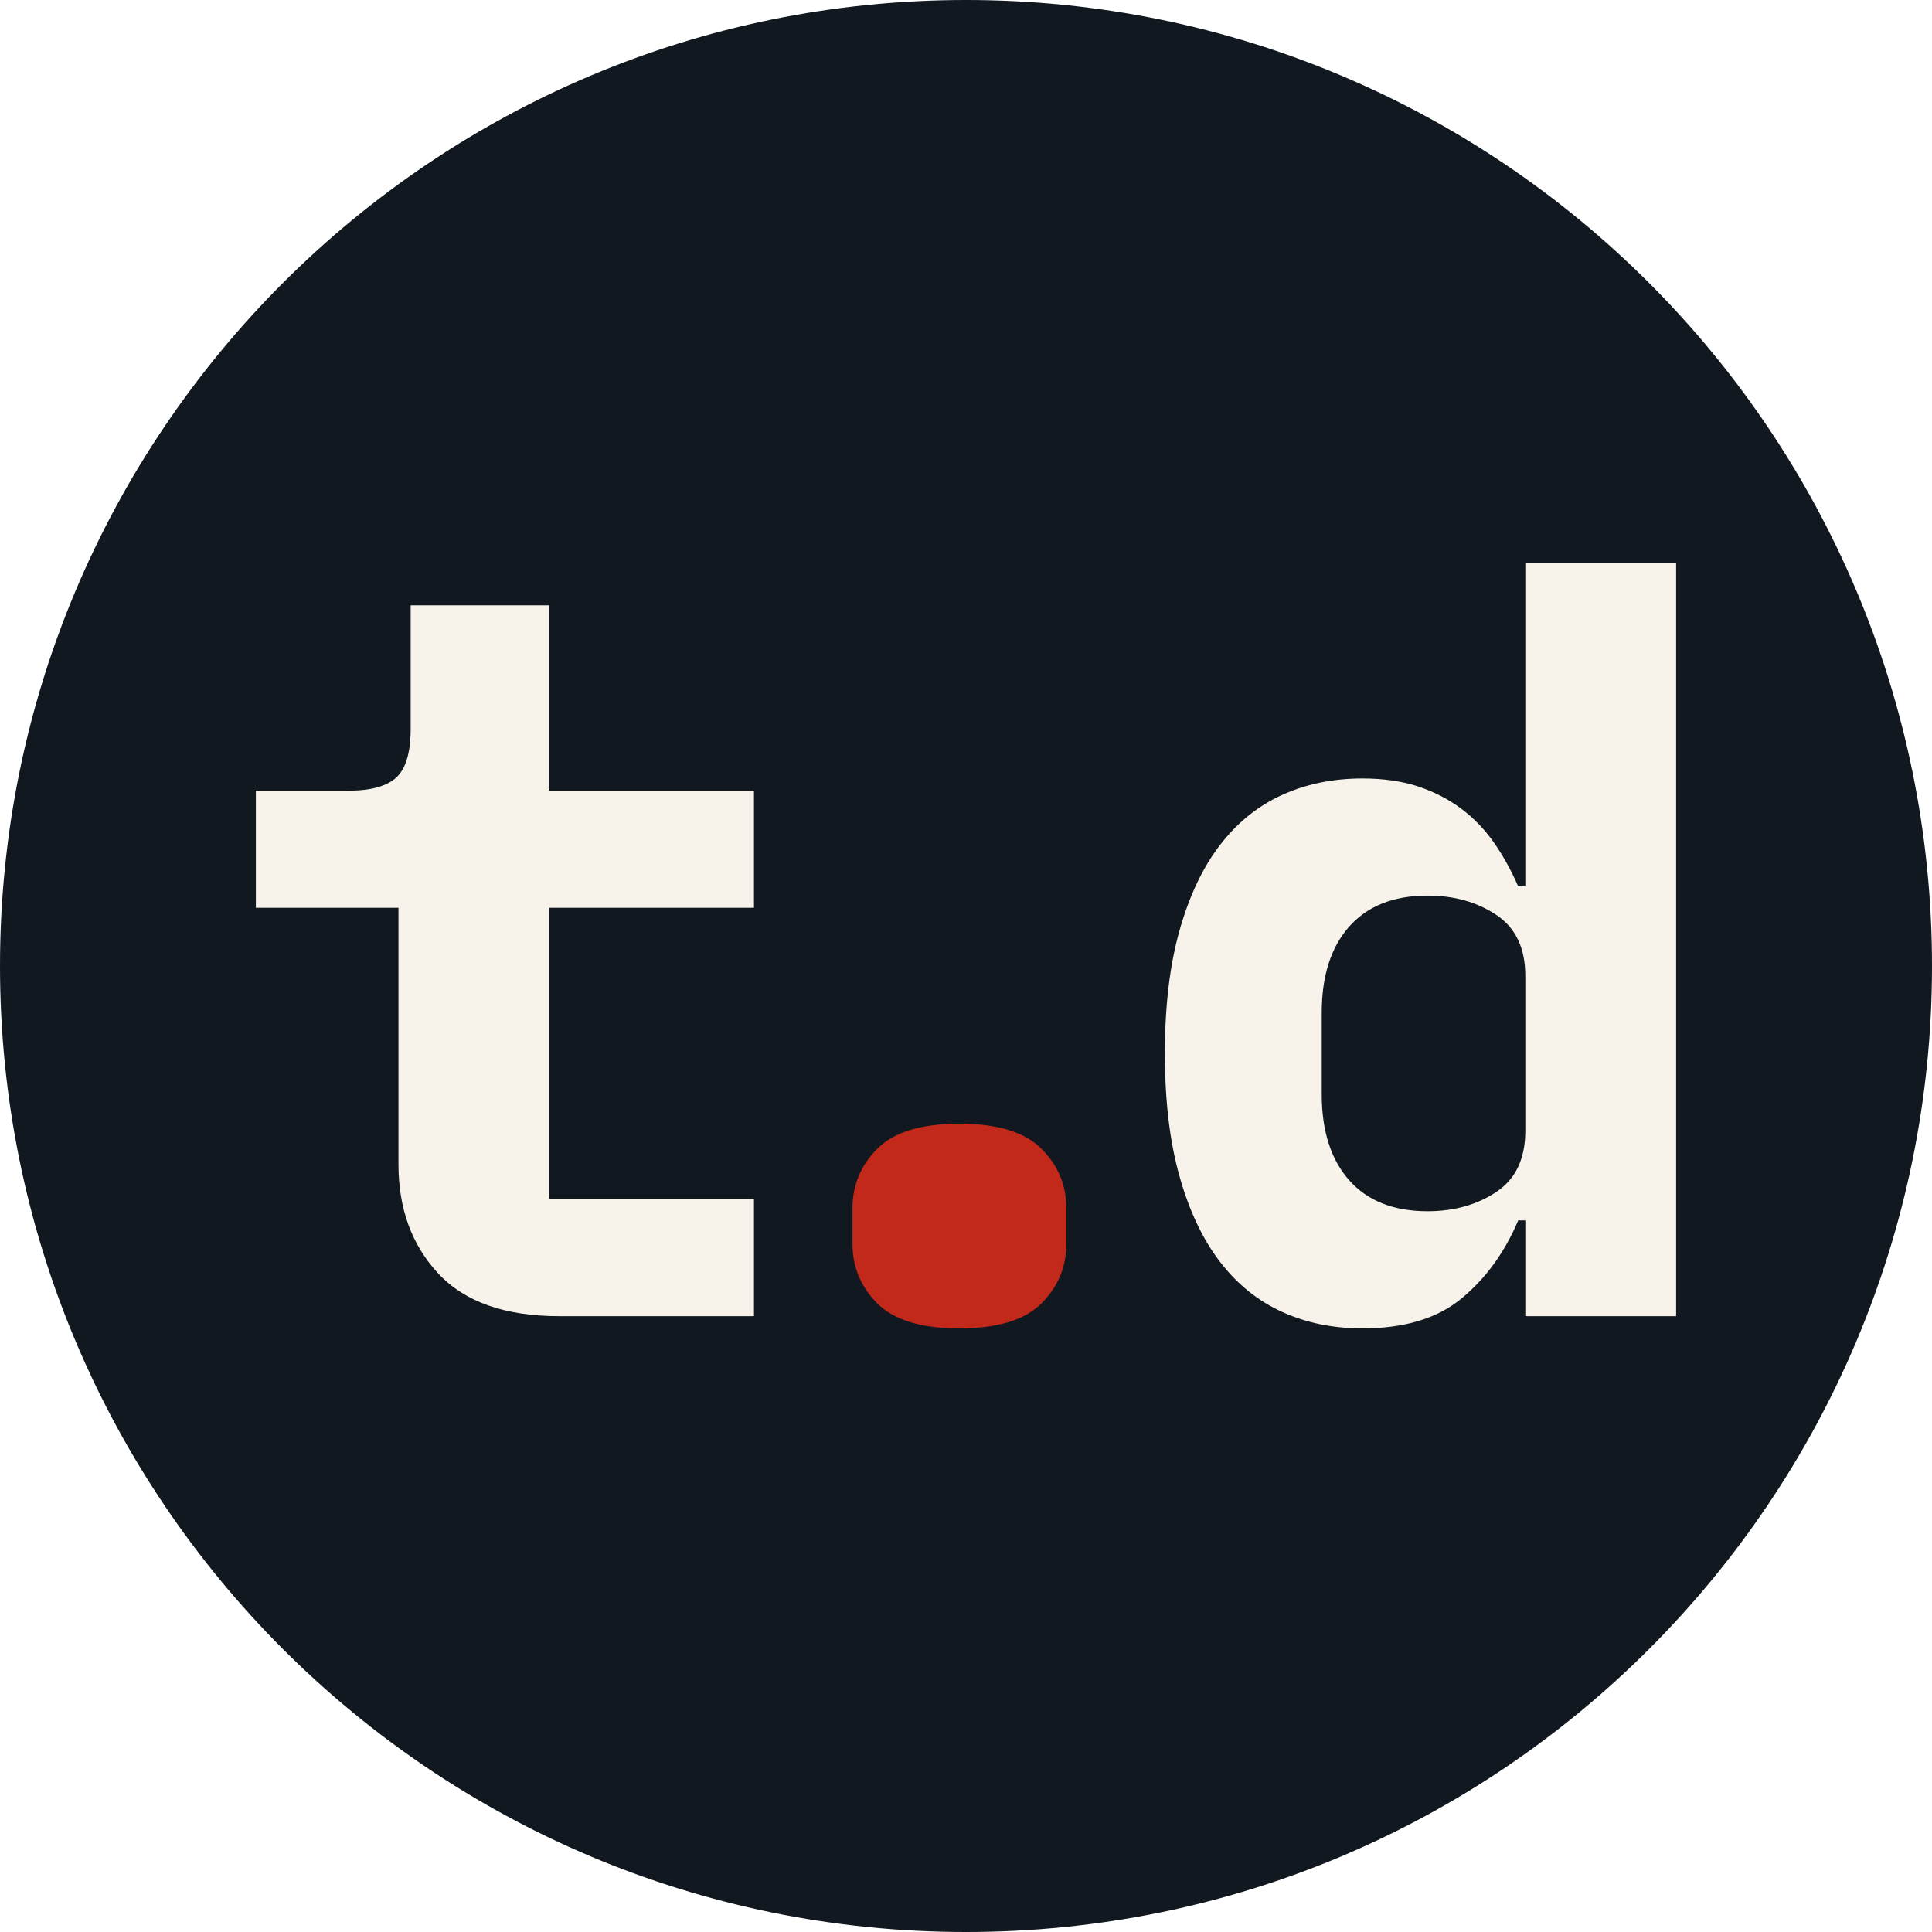
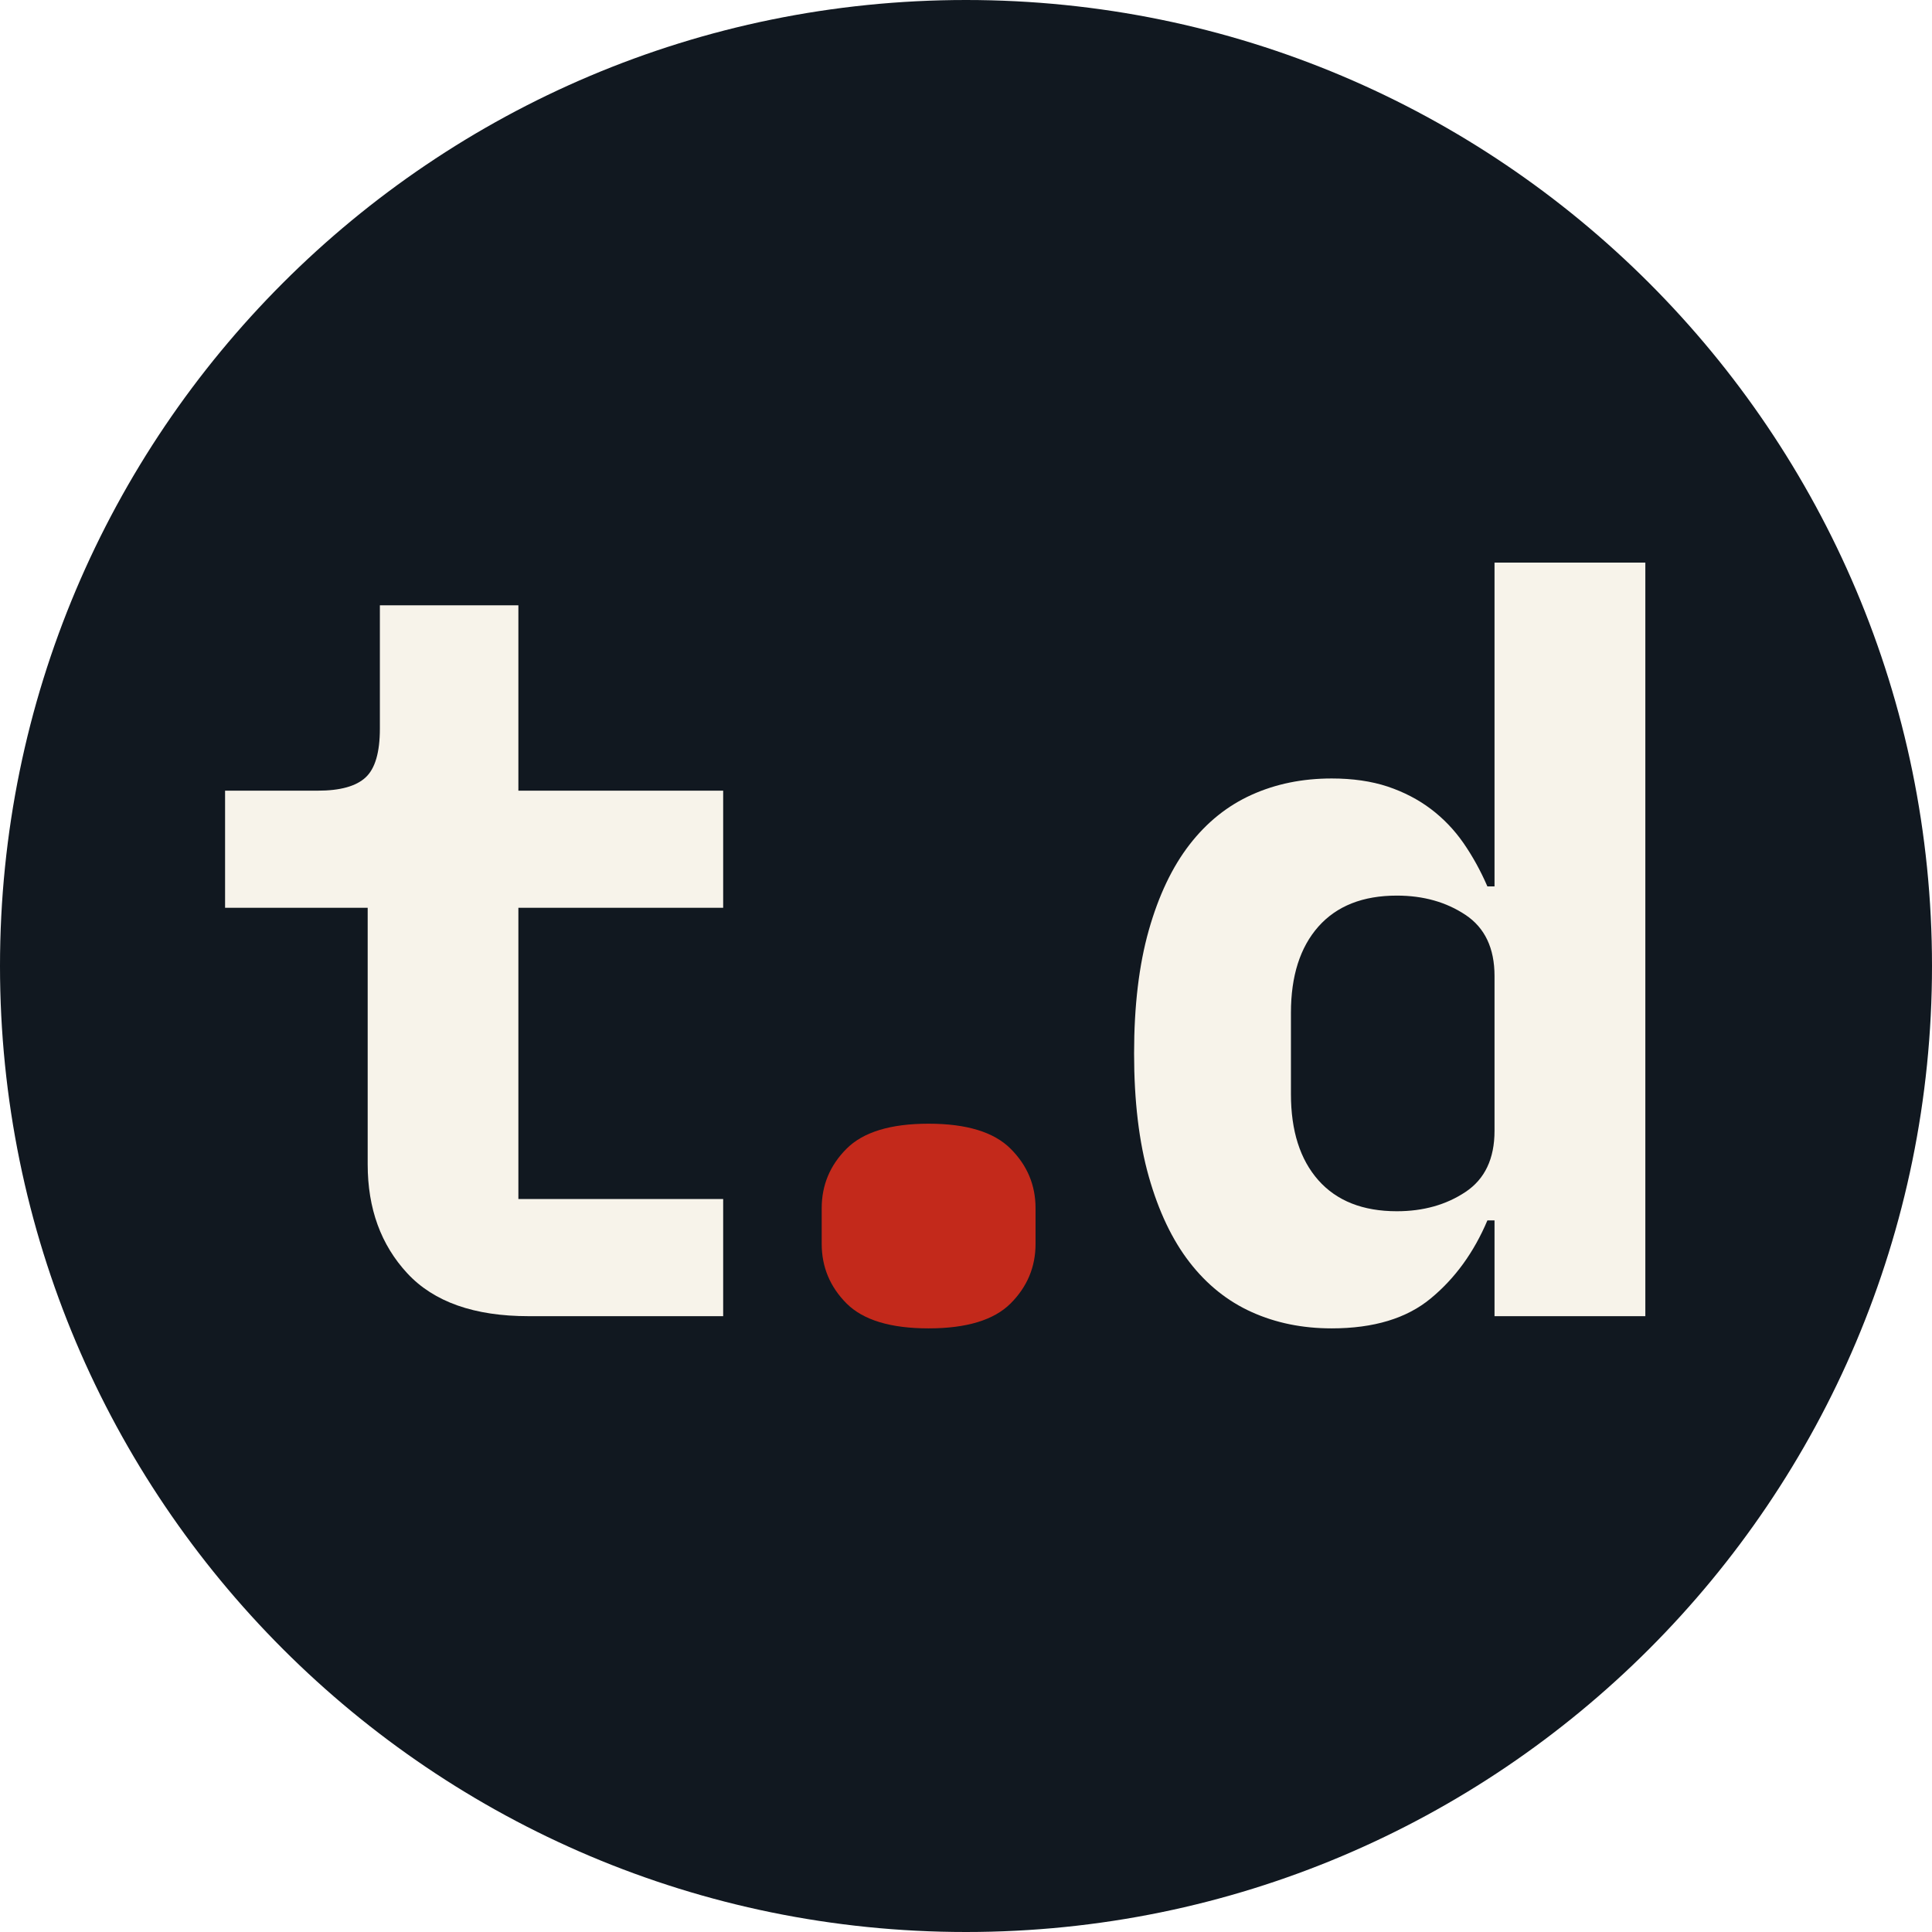
<svg xmlns="http://www.w3.org/2000/svg" viewBox="0 0 160 160" role="img" aria-label="twente.dev">
  <circle cx="80" cy="80" r="80" fill="#111820" />
  <g fill="#f7f3ea">
-     <path d="M46.33 109Q39.58 109 36.29 105.46Q33 101.92 33 96.43V75.18H21.19V65.48H28.87Q31.65 65.48 32.83 64.38Q34.01 63.29 34.01 60.34V50.13H45.48V65.48H62.44V75.18H45.48V99.3H62.44V109Z" />
-     <path d="M126.32 101.07H125.73Q124.05 105.04 121.05 107.52Q118.06 110.01 112.83 110.01Q109.2 110.01 106.21 108.66Q103.21 107.31 101.06 104.53Q98.91 101.75 97.69 97.45Q96.47 93.14 96.47 87.24Q96.47 81.34 97.69 77.03Q98.91 72.73 101.06 69.95Q103.21 67.17 106.21 65.82Q109.2 64.47 112.83 64.47Q115.44 64.47 117.47 65.14Q119.49 65.82 121.05 67Q122.61 68.18 123.75 69.82Q124.89 71.47 125.73 73.41H126.32V46.59H138.81V109H126.32ZM118.23 100.31Q121.52 100.31 123.92 98.71Q126.32 97.11 126.32 93.65V80.83Q126.32 77.37 123.92 75.77Q121.52 74.17 118.23 74.17Q114.01 74.17 111.73 76.74Q109.46 79.31 109.46 83.87V90.61Q109.46 95.17 111.73 97.74Q114.01 100.31 118.23 100.31Z" />
+     <path d="M43.78 109Q37.03 109 33.74 105.46Q30.45 101.92 30.45 96.43V75.18H18.64V65.48H26.32Q29.1 65.48 30.28 64.38Q31.46 63.29 31.46 60.34V50.13H42.93V65.48H59.89V75.18H42.93V99.3H59.89V109Z" />
+     <path d="M123.77 101.07H123.18Q121.5 105.04 118.5 107.52Q115.51 110.01 110.28 110.01Q106.65 110.01 103.66 108.66Q100.66 107.31 98.51 104.53Q96.36 101.75 95.14 97.45Q93.92 93.14 93.92 87.24Q93.92 81.34 95.14 77.03Q96.36 72.73 98.51 69.95Q100.66 67.17 103.66 65.82Q106.65 64.47 110.28 64.47Q112.89 64.47 114.92 65.14Q116.94 65.82 118.5 67Q120.06 68.18 121.2 69.82Q122.34 71.47 123.18 73.41H123.77V46.59H136.26V109H123.77ZM115.68 100.31Q118.97 100.31 121.37 98.71Q123.77 97.11 123.77 93.65V80.83Q123.77 77.37 121.37 75.77Q118.97 74.17 115.68 74.17Q111.46 74.17 109.18 76.74Q106.91 79.31 106.91 83.87V90.61Q106.91 95.17 109.18 97.74Q111.46 100.31 115.68 100.31Z" />
  </g>
-   <path fill="#c3291b" d="M79.45 110.01Q74.73 110.01 72.66 107.95Q70.6 105.88 70.6 103.01V100.06Q70.6 97.19 72.66 95.13Q74.73 93.06 79.45 93.06Q84.17 93.06 86.24 95.13Q88.31 97.19 88.31 100.06V103.01Q88.31 105.88 86.24 107.95Q84.17 110.01 79.45 110.01Z" />
+   <path fill="#c3291b" d="M76.9 110.01Q72.18 110.01 70.11 107.95Q68.05 105.88 68.05 103.01V100.06Q68.05 97.19 70.11 95.13Q72.18 93.06 76.9 93.06Q81.62 93.06 83.69 95.13Q85.76 97.19 85.76 100.06V103.01Q85.76 105.88 83.69 107.95Q81.62 110.01 76.9 110.01Z" />
</svg>
